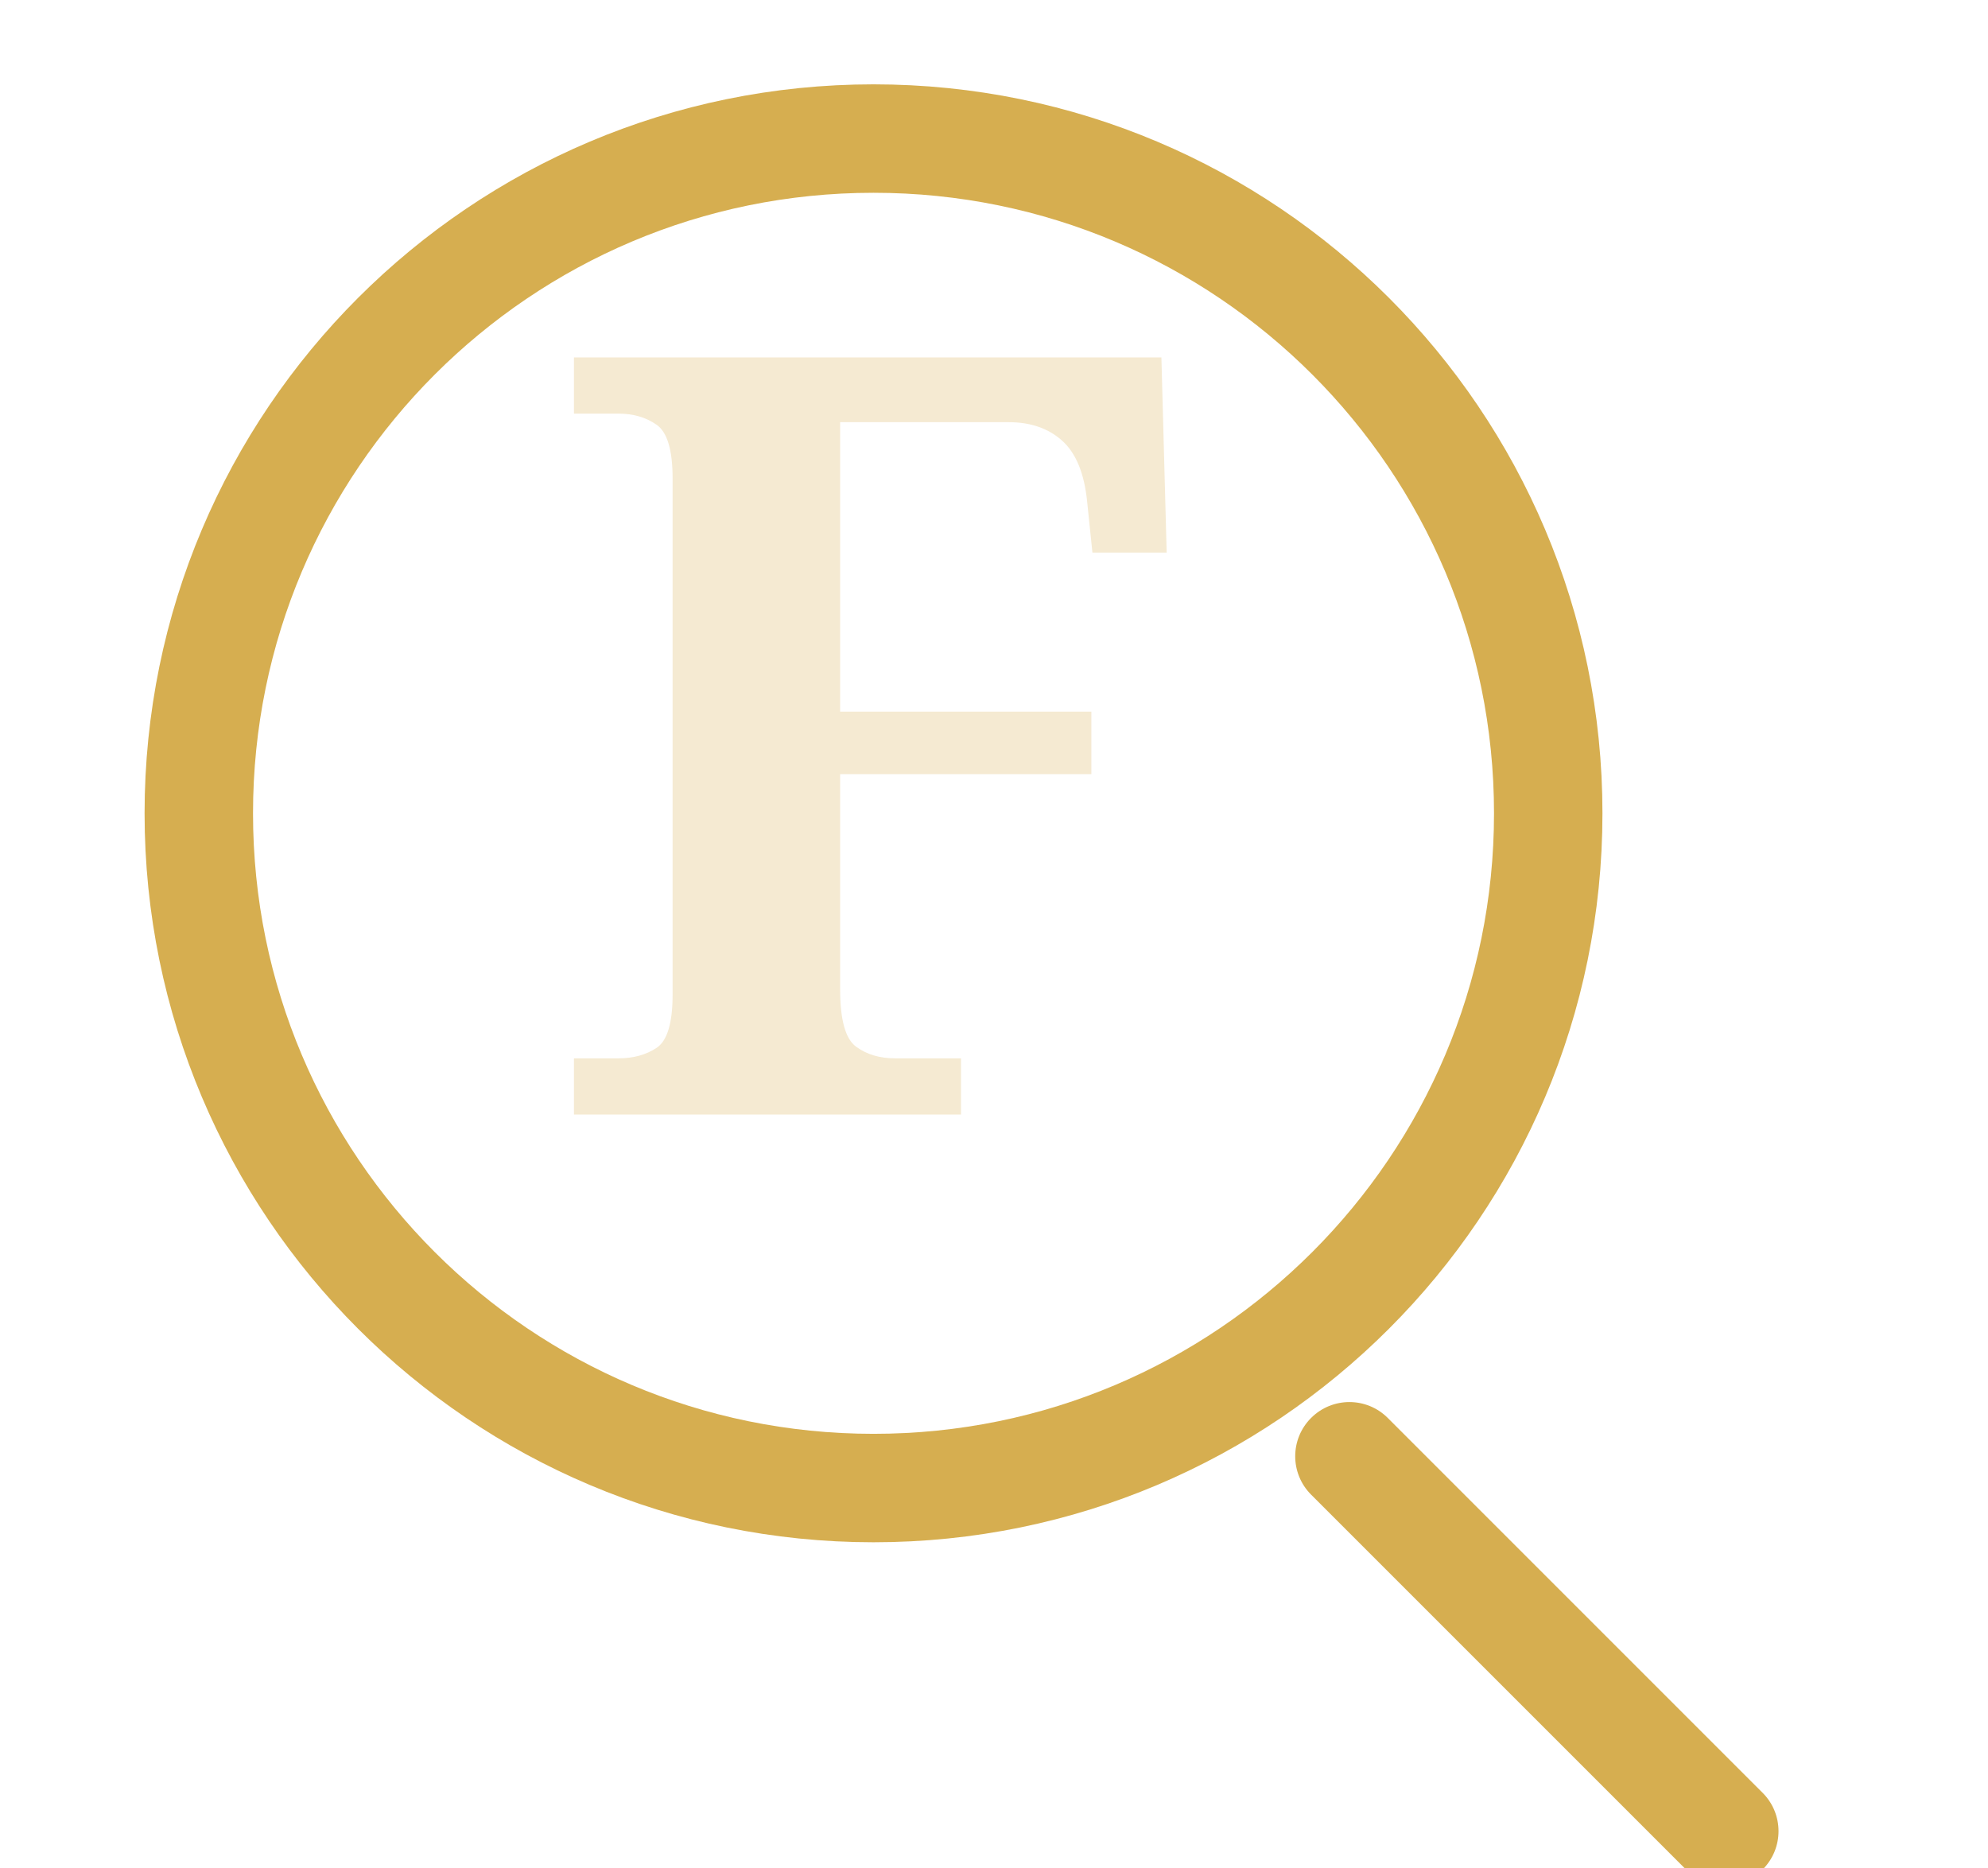
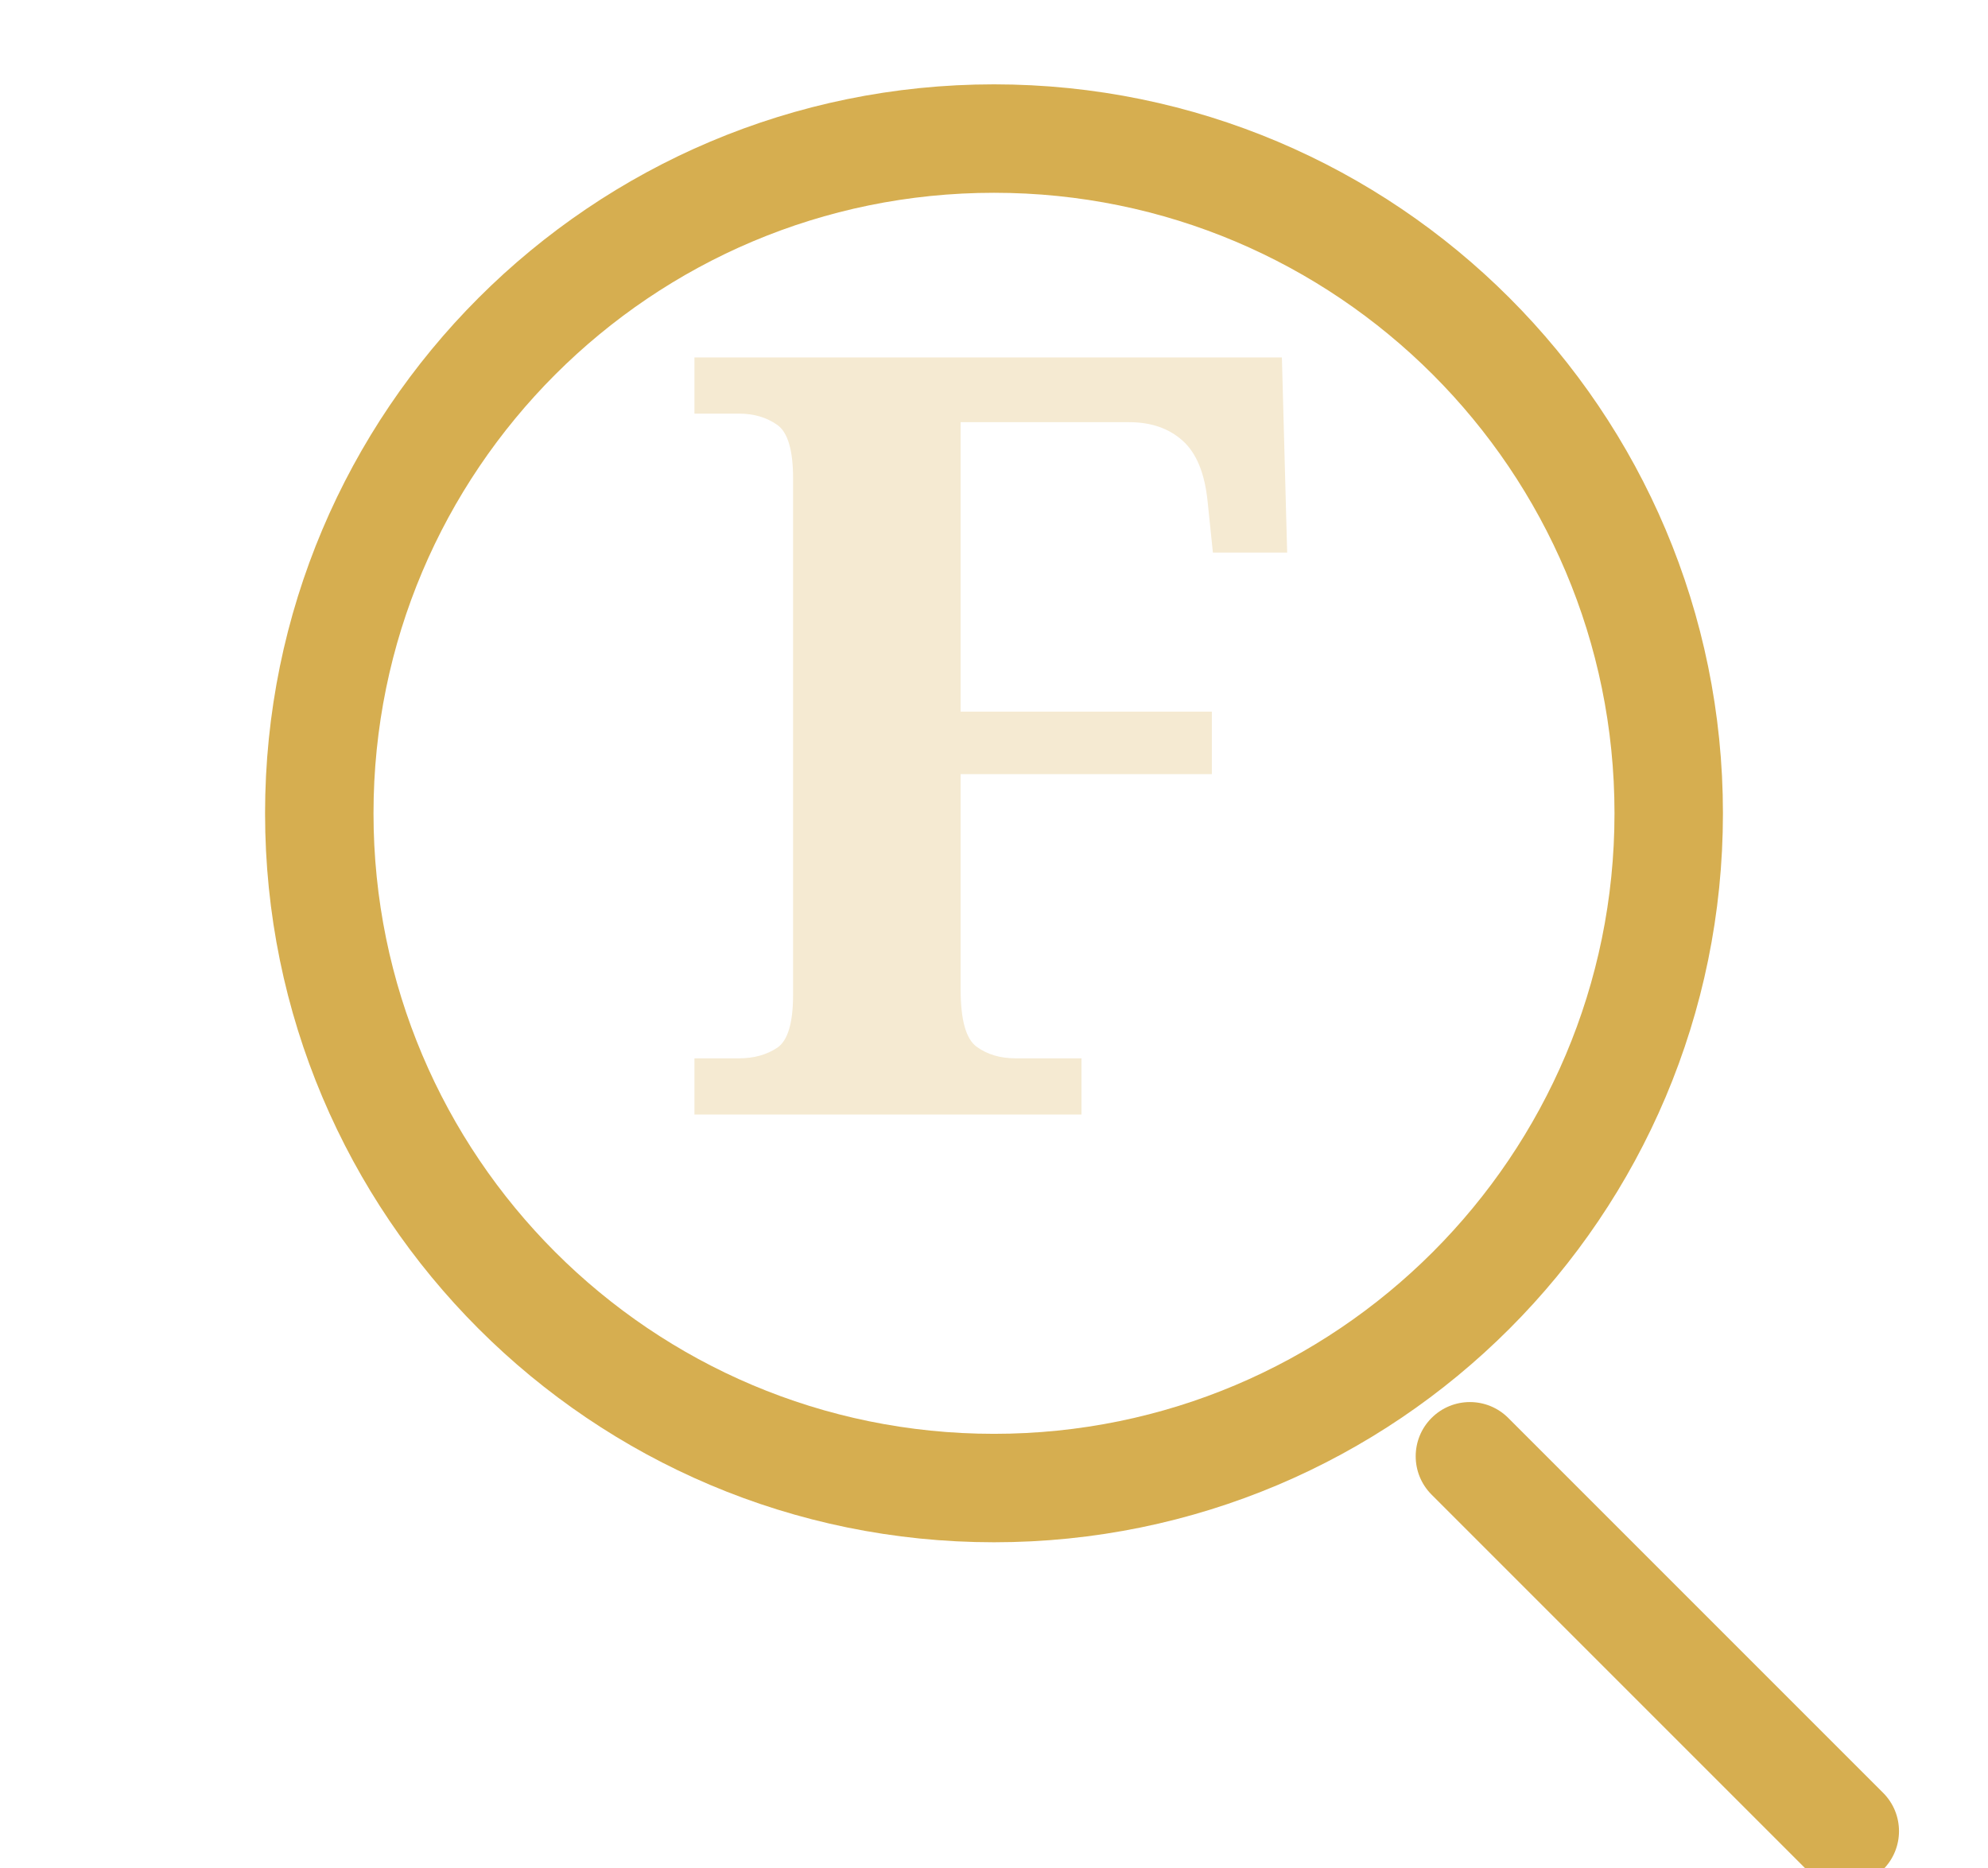
<svg xmlns="http://www.w3.org/2000/svg" width="330" height="310" viewBox="0 0 330 310">
-   <circle cx="145" cy="135" r="112" fill="none" stroke="#d6ae50" stroke-width="18" />
-   <rect x="224" y="229" width="106" height="18" rx="9" fill="#d6ae50" transform="rotate(45 224 229)" />
-   <text x="145" y="185" text-anchor="middle" font-family="Georgia,serif" font-size="176" font-weight="900" fill="#f5ead2">F</text>
+   <circle cx="165" cy="135" r="112" fill="none" stroke="#d6ae50" stroke-width="18" />
+   <rect x="244" y="229" width="106" height="18" rx="9" fill="#d6ae50" transform="rotate(45 244 229)" />
+   <text x="165" y="185" text-anchor="middle" font-family="Georgia,serif" font-size="176" font-weight="900" fill="#f5ead2">F</text>
</svg>
